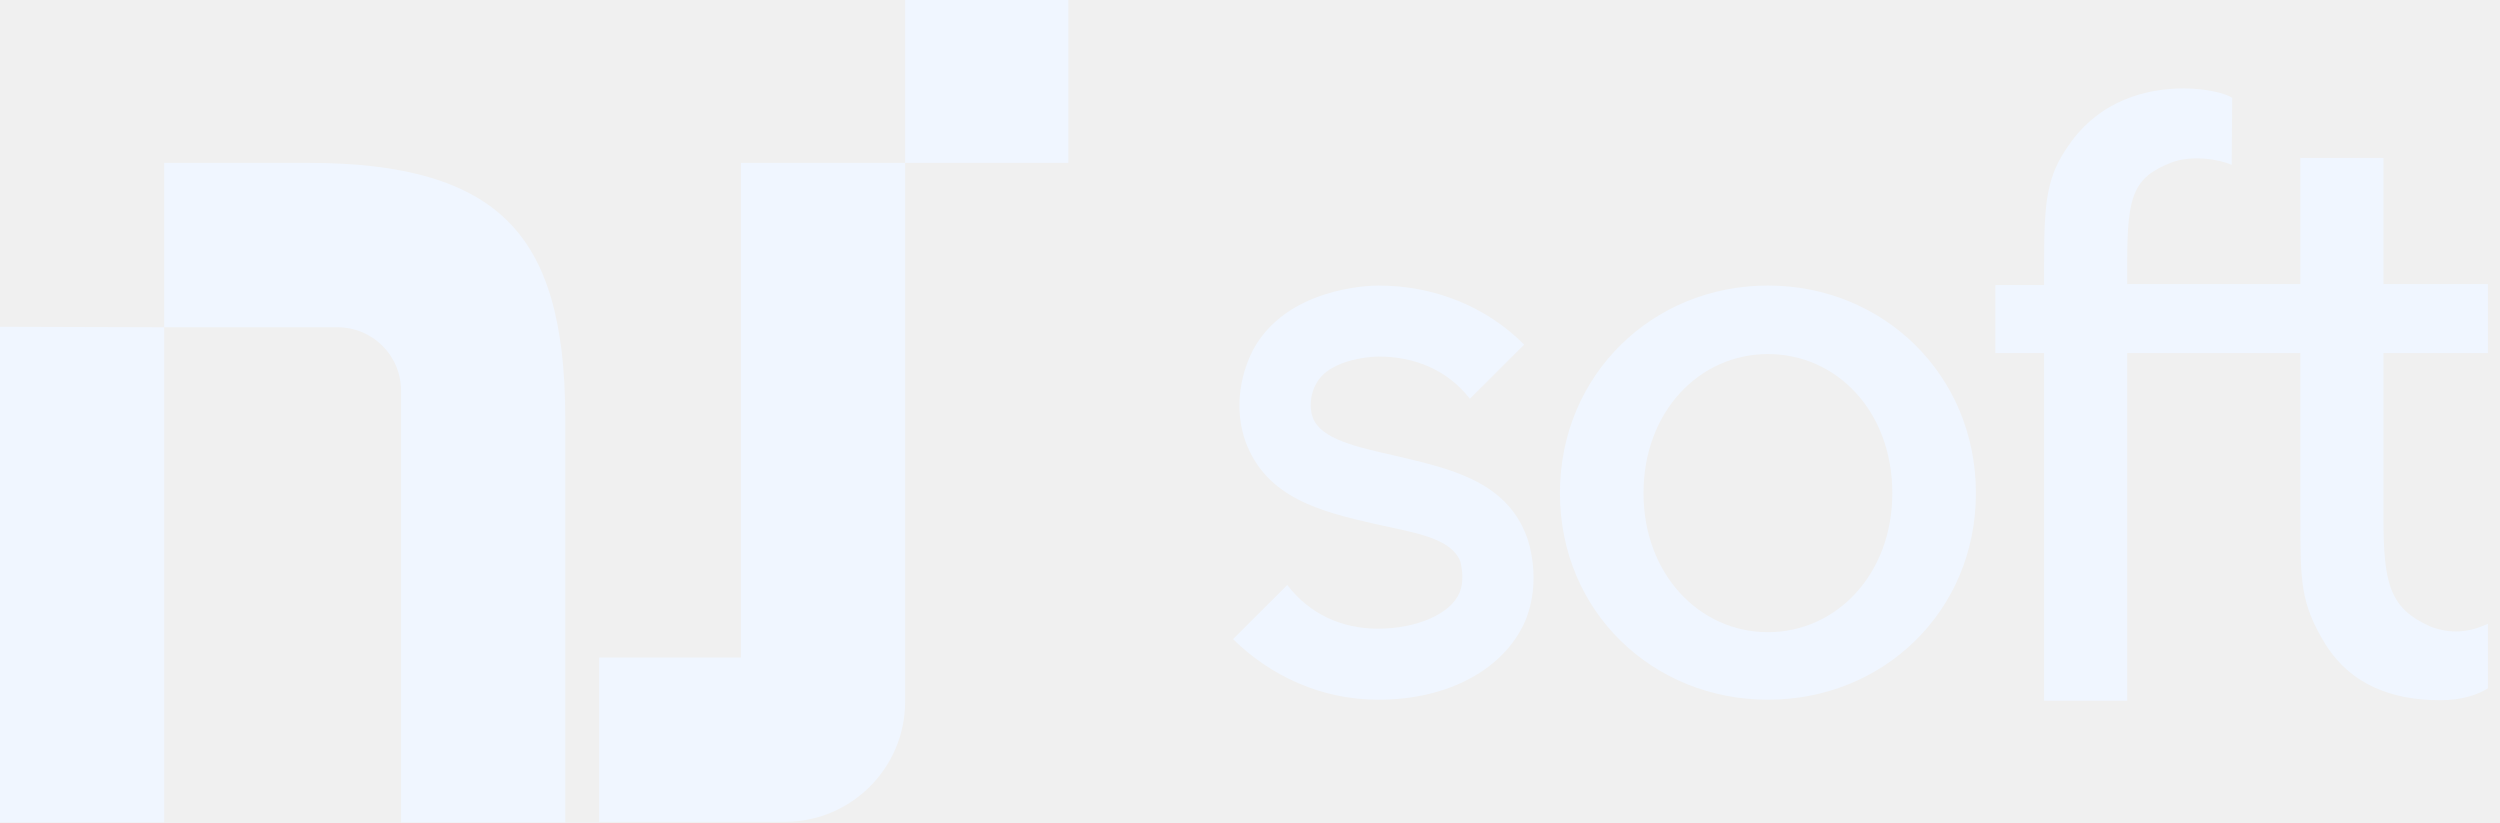
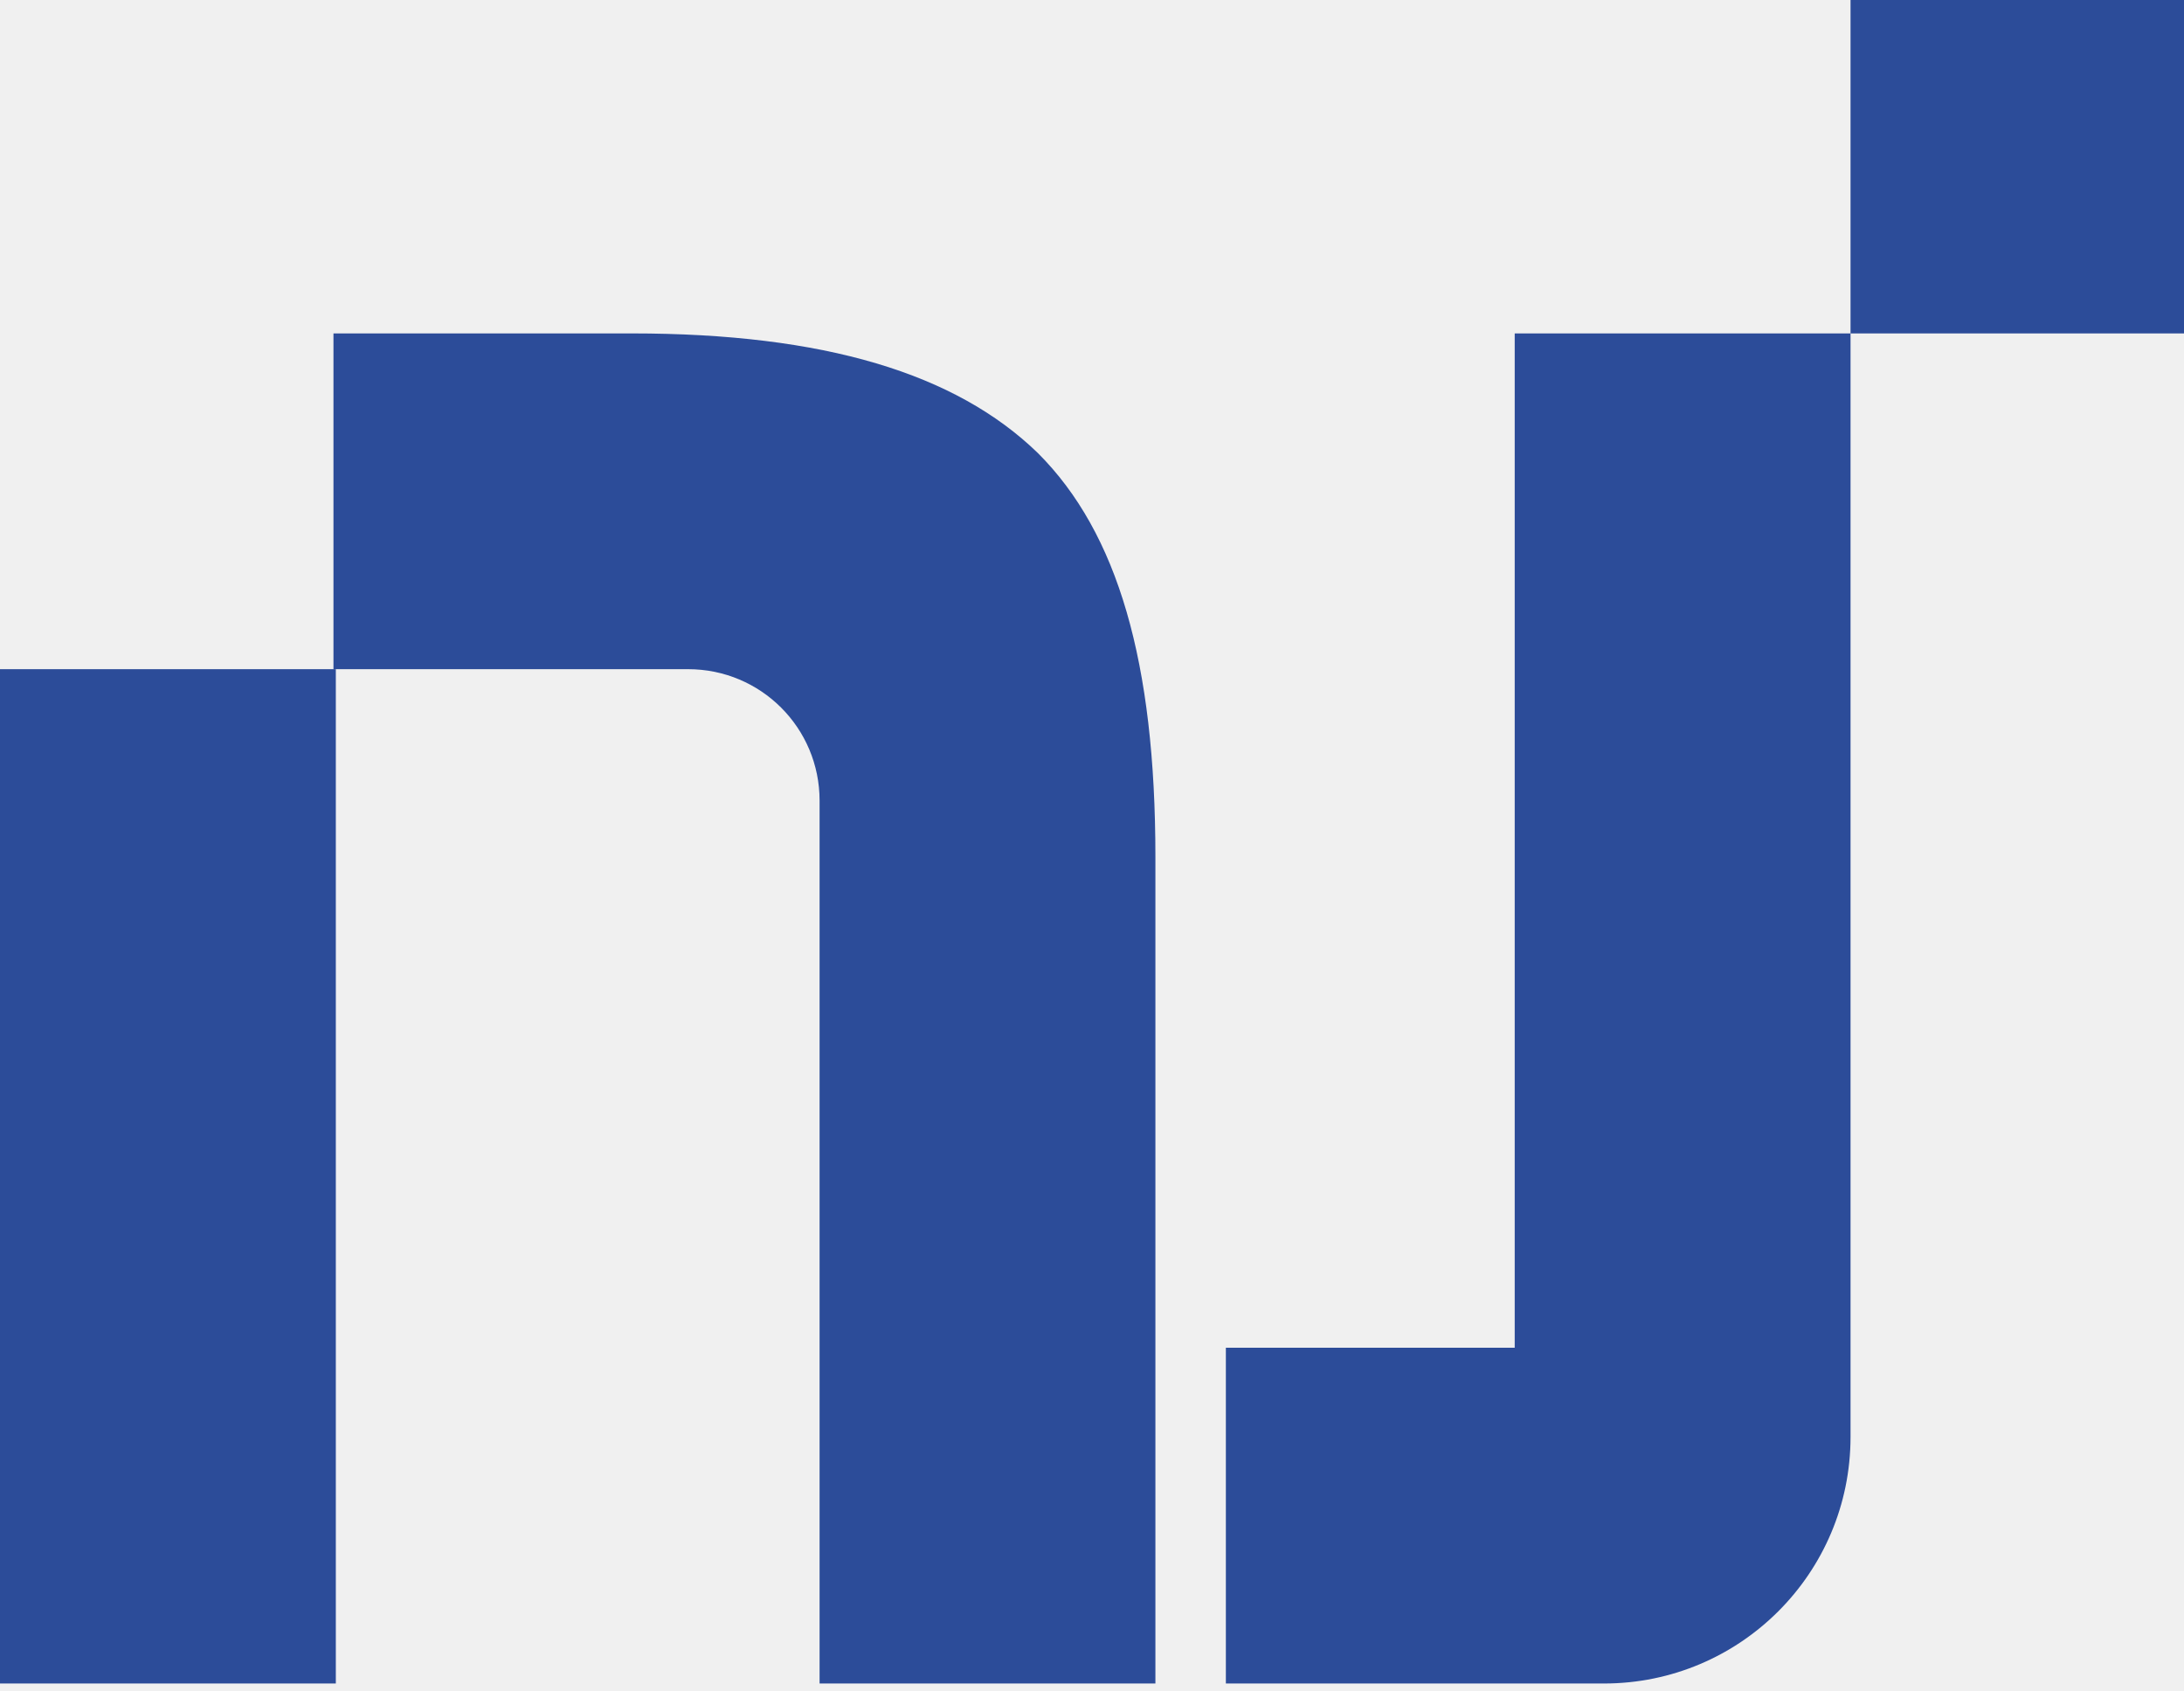
- <svg xmlns="http://www.w3.org/2000/svg" width="152" height="50" viewBox="0 0 152 50" fill="none">
-   <path d="M-5.63273e-08 50L9.984 50L9.984 21.166L9.984 19.898L0 19.868L-5.63273e-08 50Z" fill="#F0F6FF" />
-   <path d="M18.818 9.904L9.984 9.904L9.984 19.898L20.512 19.898C22.66 19.898 24.385 21.619 24.385 23.762L24.385 50L34.368 50L34.368 25.423C34.368 19.596 33.249 15.791 30.859 13.436C28.469 11.051 24.536 9.904 18.818 9.904Z" fill="#F0F6FF" />
-   <path d="M64.955 5.33291e-08L55.032 3.47799e-08L55.032 9.903L45.048 9.903L45.048 38.708L45.048 39.976L36.426 39.976L36.426 49.969L47.71 49.969C51.764 49.969 55.032 46.678 55.032 42.663L55.032 9.903L64.955 9.903L64.955 5.33291e-08Z" fill="#F0F6FF" />
-   <path d="M84.862 27.717C82.502 27.174 80.293 26.721 79.809 25.362C79.567 24.668 79.719 23.852 80.021 23.339C80.868 21.709 83.772 21.678 83.803 21.678C85.981 21.678 87.978 22.463 89.369 24.245L92.667 20.954C90.398 18.659 87.221 17.361 83.803 17.361C83.198 17.361 78.206 17.512 76.179 21.286C75.302 23.007 75.09 25.06 75.725 26.841C76.996 30.283 80.293 31.099 83.591 31.854C86.041 32.397 88.22 32.699 88.794 34.148C88.794 34.239 89.097 35.175 88.734 36.05C88.189 37.318 86.162 38.224 83.772 38.224C81.594 38.224 79.628 37.349 78.266 35.567L74.969 38.858C77.268 41.123 80.384 42.542 83.772 42.542C83.833 42.542 83.833 42.542 83.833 42.542C88.068 42.542 91.457 40.67 92.727 37.771C93.756 35.326 92.939 32.91 92.818 32.608C91.547 29.197 88.038 28.472 84.862 27.717Z" fill="#F0F6FF" />
-   <path d="M107.49 17.361C100.501 17.361 94.844 22.765 94.844 29.982C94.844 37.198 100.501 42.542 107.49 42.542C114.478 42.542 120.135 37.198 120.135 29.982C120.135 22.765 114.478 17.361 107.49 17.361ZM107.49 38.436C103.315 38.436 99.926 34.903 99.926 29.982C99.926 25.03 103.315 21.527 107.49 21.527C111.665 21.527 115.053 25 115.053 29.982C115.053 34.903 111.665 38.436 107.49 38.436Z" fill="#F0F6FF" />
-   <path d="M151.267 21.408L151.267 17.271L144.914 17.271L144.914 9.602L139.862 9.602L139.862 17.271L137.895 17.271L136.897 17.271L129.334 17.271L129.334 15.943C129.334 11.927 129.697 10.81 131.966 9.904C133.236 9.391 134.961 9.693 135.687 10.025L135.717 5.949C135.324 5.677 134.114 5.375 132.782 5.375C130.544 5.375 127.67 6.07 125.764 8.848C124.463 10.72 124.281 12.139 124.281 15.973L124.281 17.332L121.316 17.332L121.316 21.468L124.281 21.468L124.281 42.603L129.334 42.603L129.334 21.468L136.897 21.468L137.895 21.468L139.862 21.468L139.862 31.492C139.862 35.327 139.862 36.655 141.344 39.101C142.917 41.667 145.489 42.573 148.363 42.573C149.694 42.573 150.632 42.241 151.267 41.849L151.267 37.923C150.541 38.256 149.301 38.709 147.727 38.074C145.307 36.987 144.914 35.508 144.914 31.492L144.914 21.468L151.267 21.468L151.267 21.408Z" fill="#F0F6FF" />
+ <svg xmlns="http://www.w3.org/2000/svg" width="93" height="72" viewBox="0 0 93 72" fill="none">
+   <g clip-path="url(#clip0_318_96)">
+     <path d="M0 71.7H14.3V30.4V28.5H0V71.7Z" fill="#2C4C99" />
+     <path d="M26.9 14.2H14.2V28.5H29.3C32.4 28.5 34.9 31 34.9 34.1V71.8H49.2V36.5C49.2 28.2 47.6 22.7 44.2 19.3C40.7 15.9 35.1 14.2 26.9 14.2Z" fill="#2C4C99" />
+     <path d="M93 0H78.8V14.2H64.5V55.6V57.4H52.2V71.7H68.3C74.1 71.7 78.8 67 78.8 61.2V14.2H93V0Z" fill="#2C4C99" />
+   </g>
+   <defs>
+     <clipPath id="clip0_318_96">
+       <rect width="93" height="71.7" fill="white" />
+     </clipPath>
+   </defs>
</svg>
